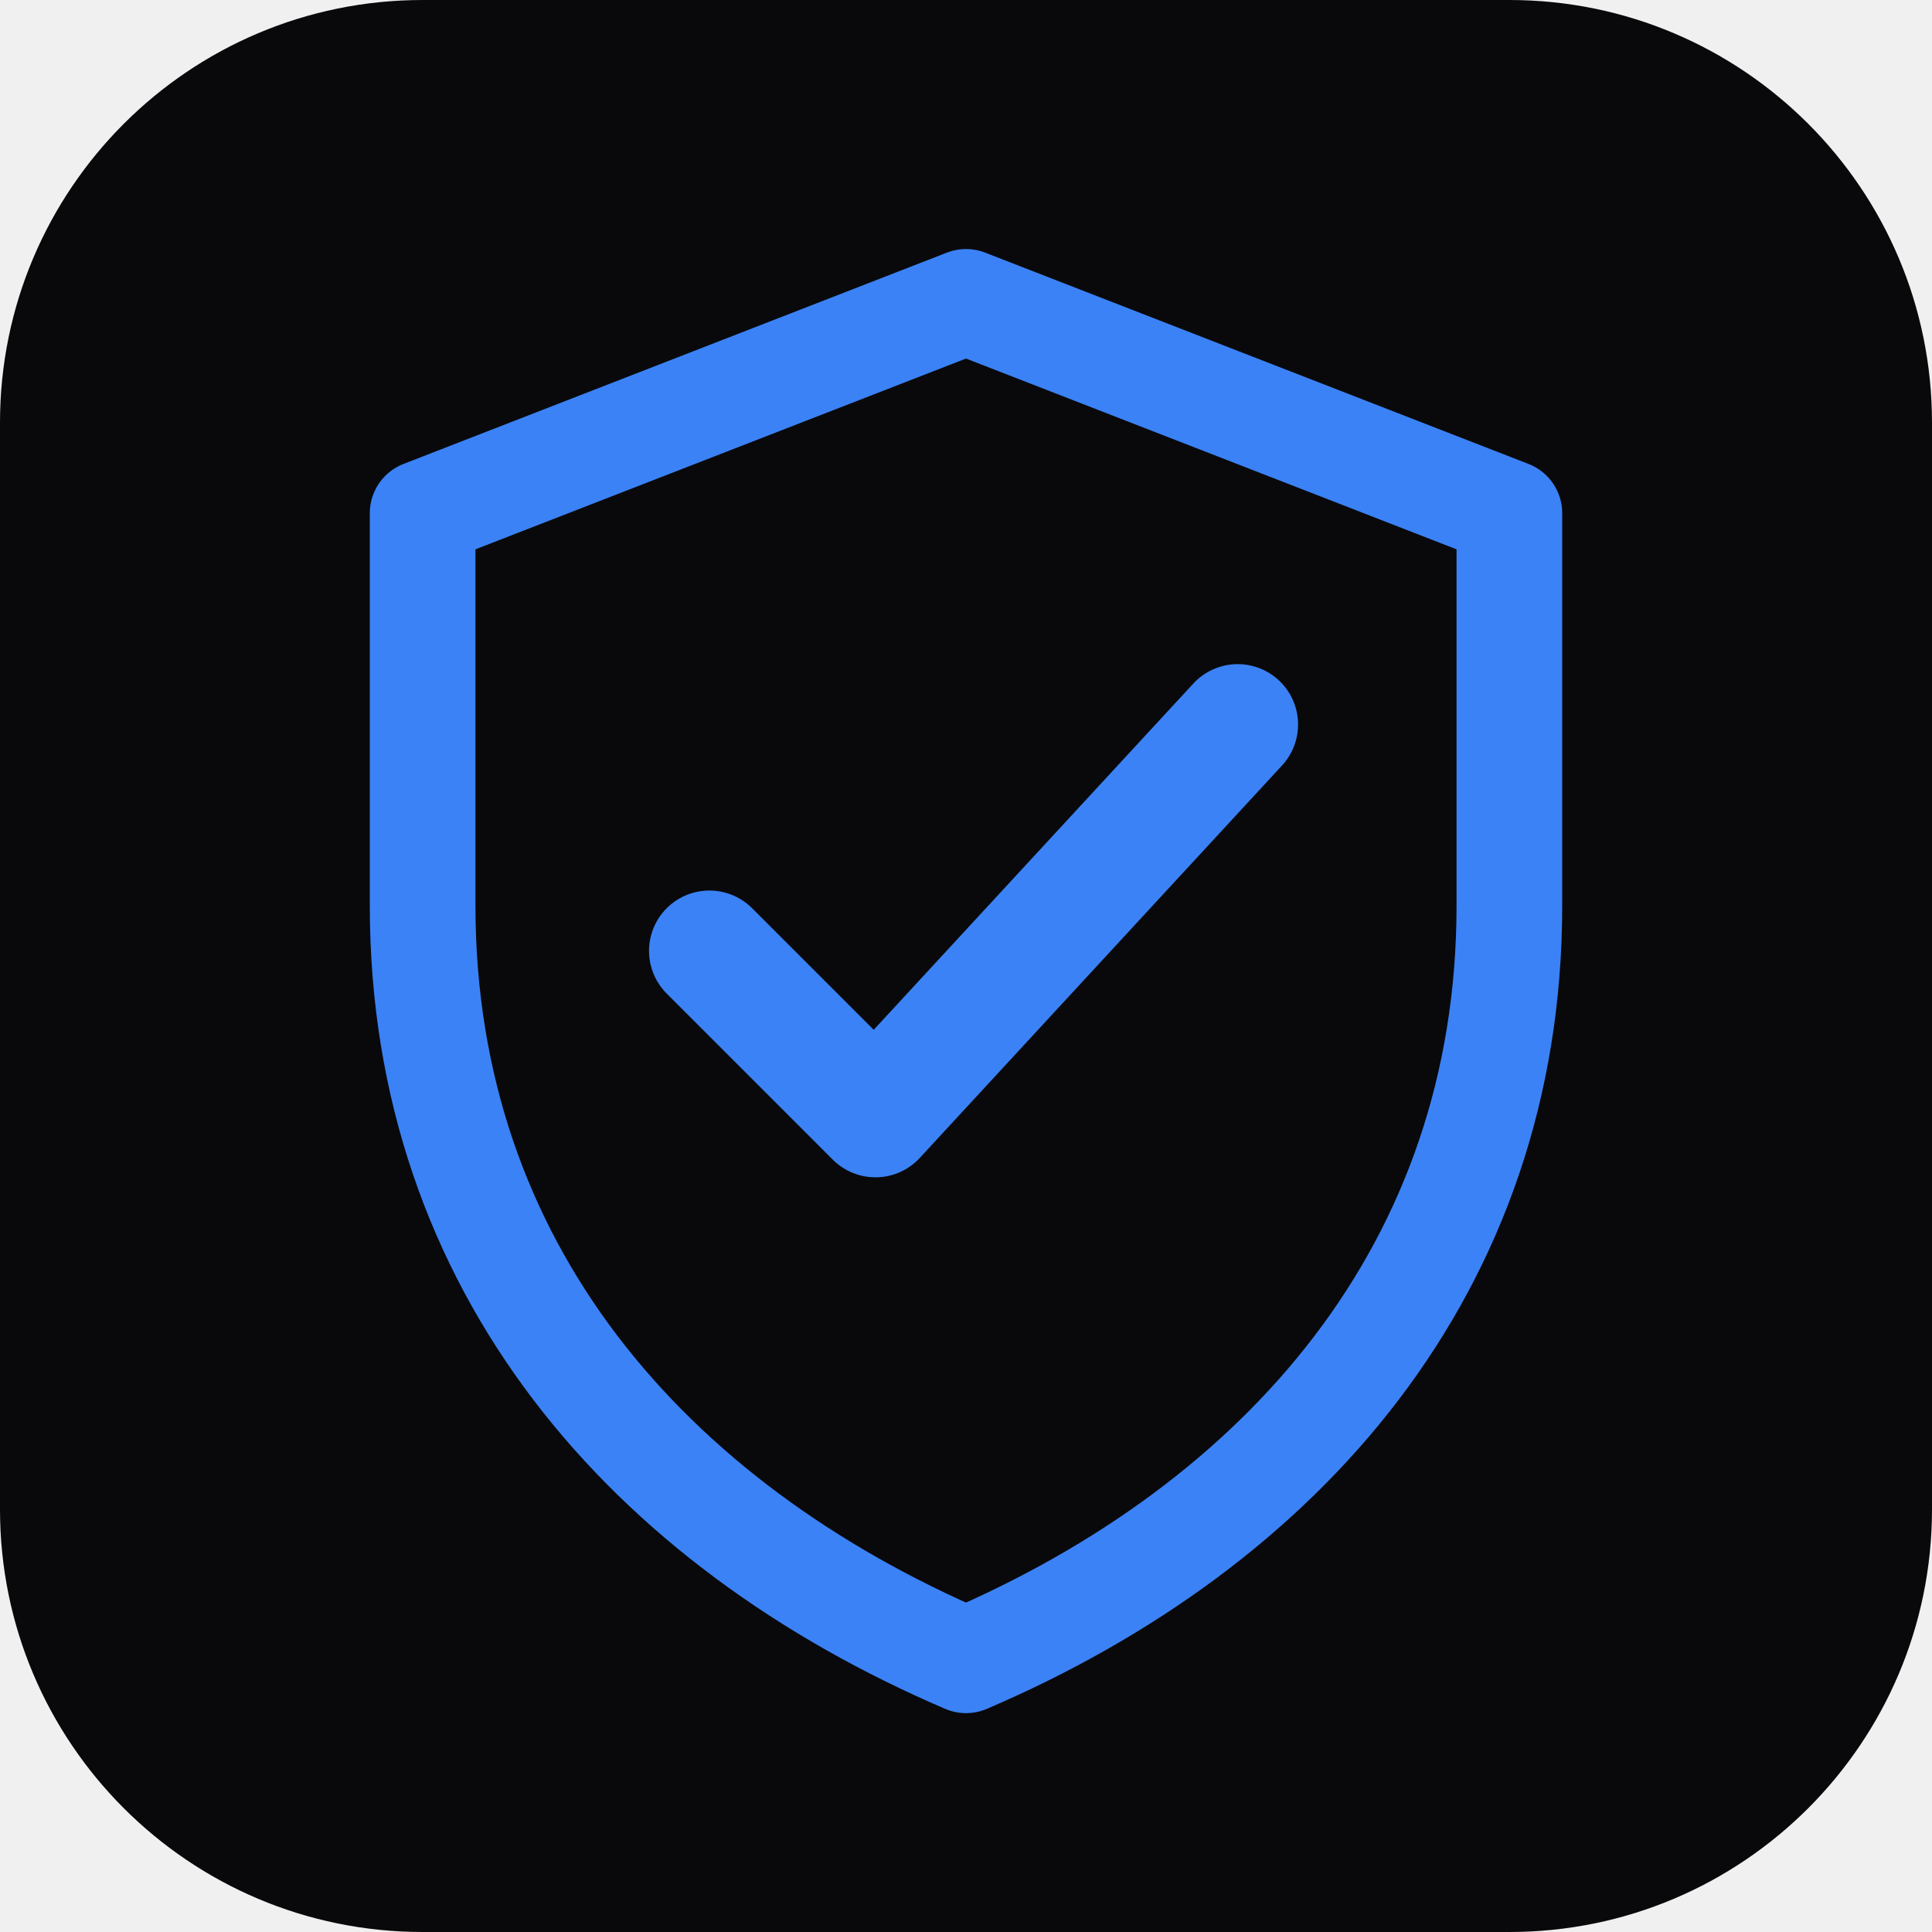
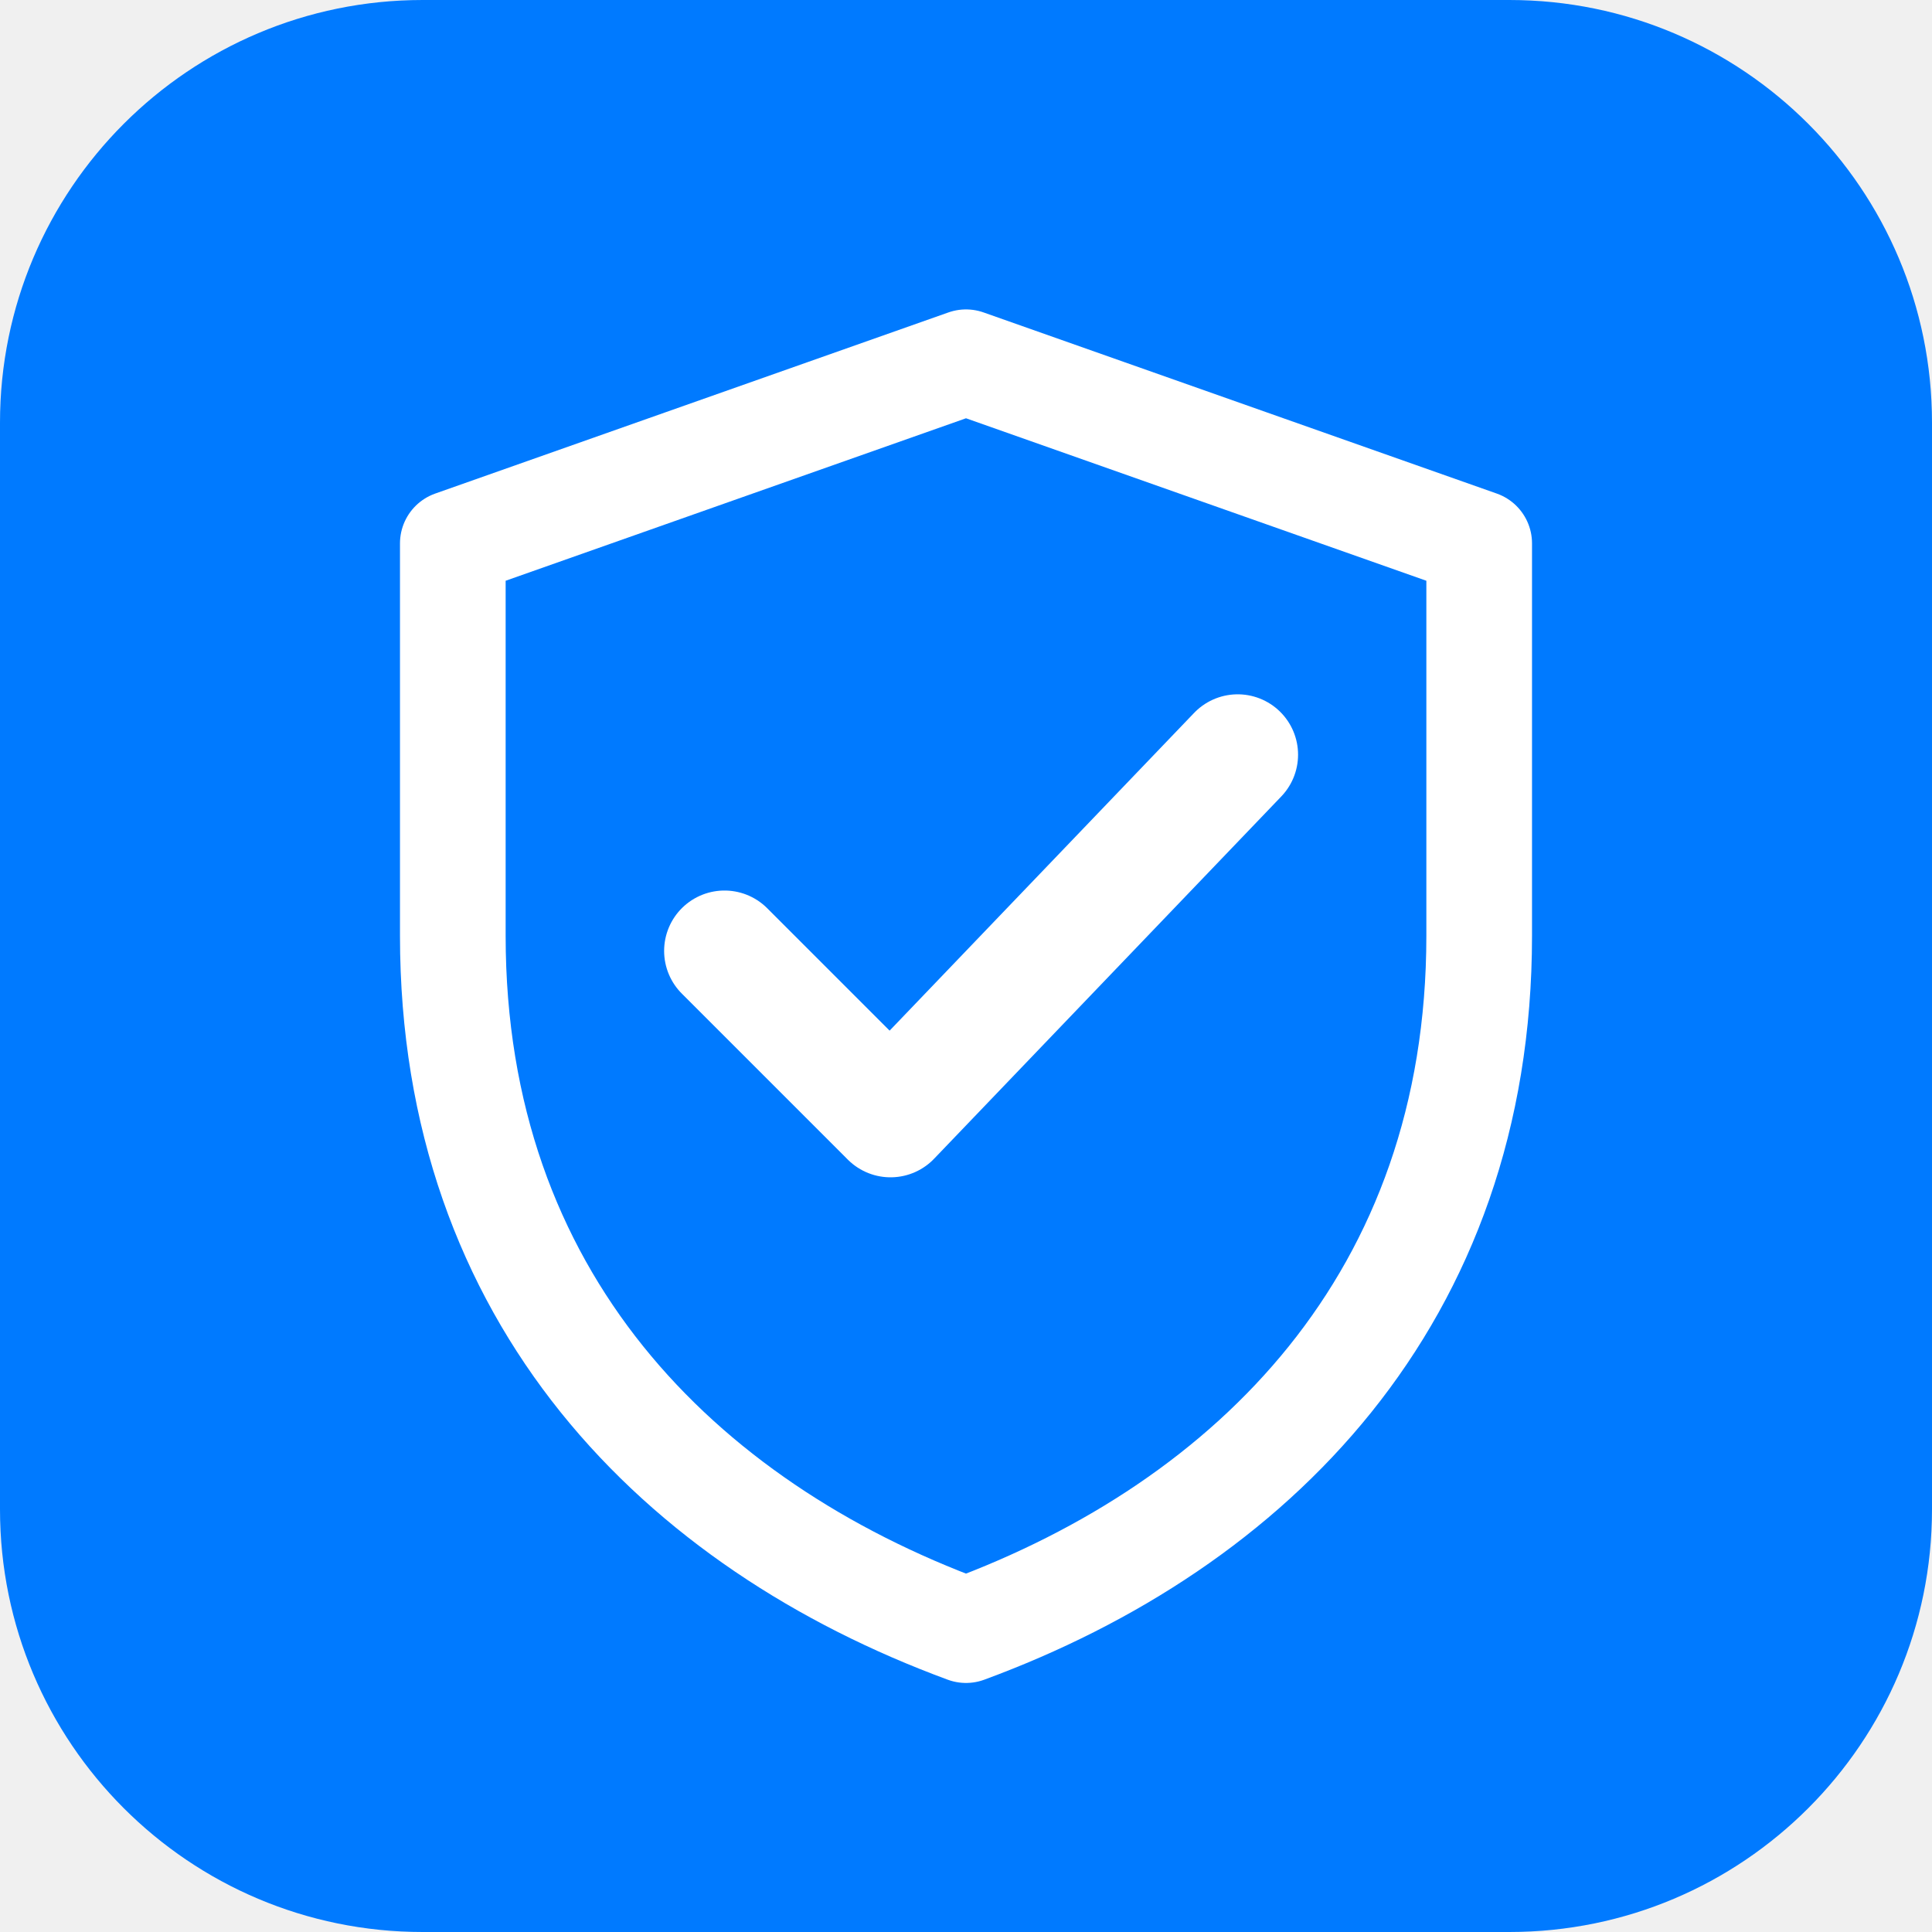
<svg xmlns="http://www.w3.org/2000/svg" width="64" height="64" viewBox="0 0 64 64">
-   <rect width="64" height="64" rx="14" fill="#09090b" />
-   <path d="M32 10 L50 17 V30 C50 42 42.5 50.5 32 55 C21.5 50.5 14 42 14 30 V17 Z" fill="none" stroke="#3b82f6" stroke-width="3.5" stroke-linejoin="round" />
-   <path d="M23.5 31.5 L29 37 L41 24" fill="none" stroke="#3b82f6" stroke-width="4" stroke-linecap="round" stroke-linejoin="round" />
+   <rect width="64" height="64" rx="14" fill="#007AFF" />
+   <path d="M32 12 L49 18 V31 C49 43 41.5 50.5 32 54 C22.5 50.5 15 43 15 31 V18 Z" fill="none" stroke="#FFFFFF" stroke-width="3.5" stroke-linejoin="round" />
+   <path d="M24 31.5 L29.5 37 L41 25" fill="none" stroke="#FFFFFF" stroke-width="4" stroke-linecap="round" stroke-linejoin="round" />
</svg>
